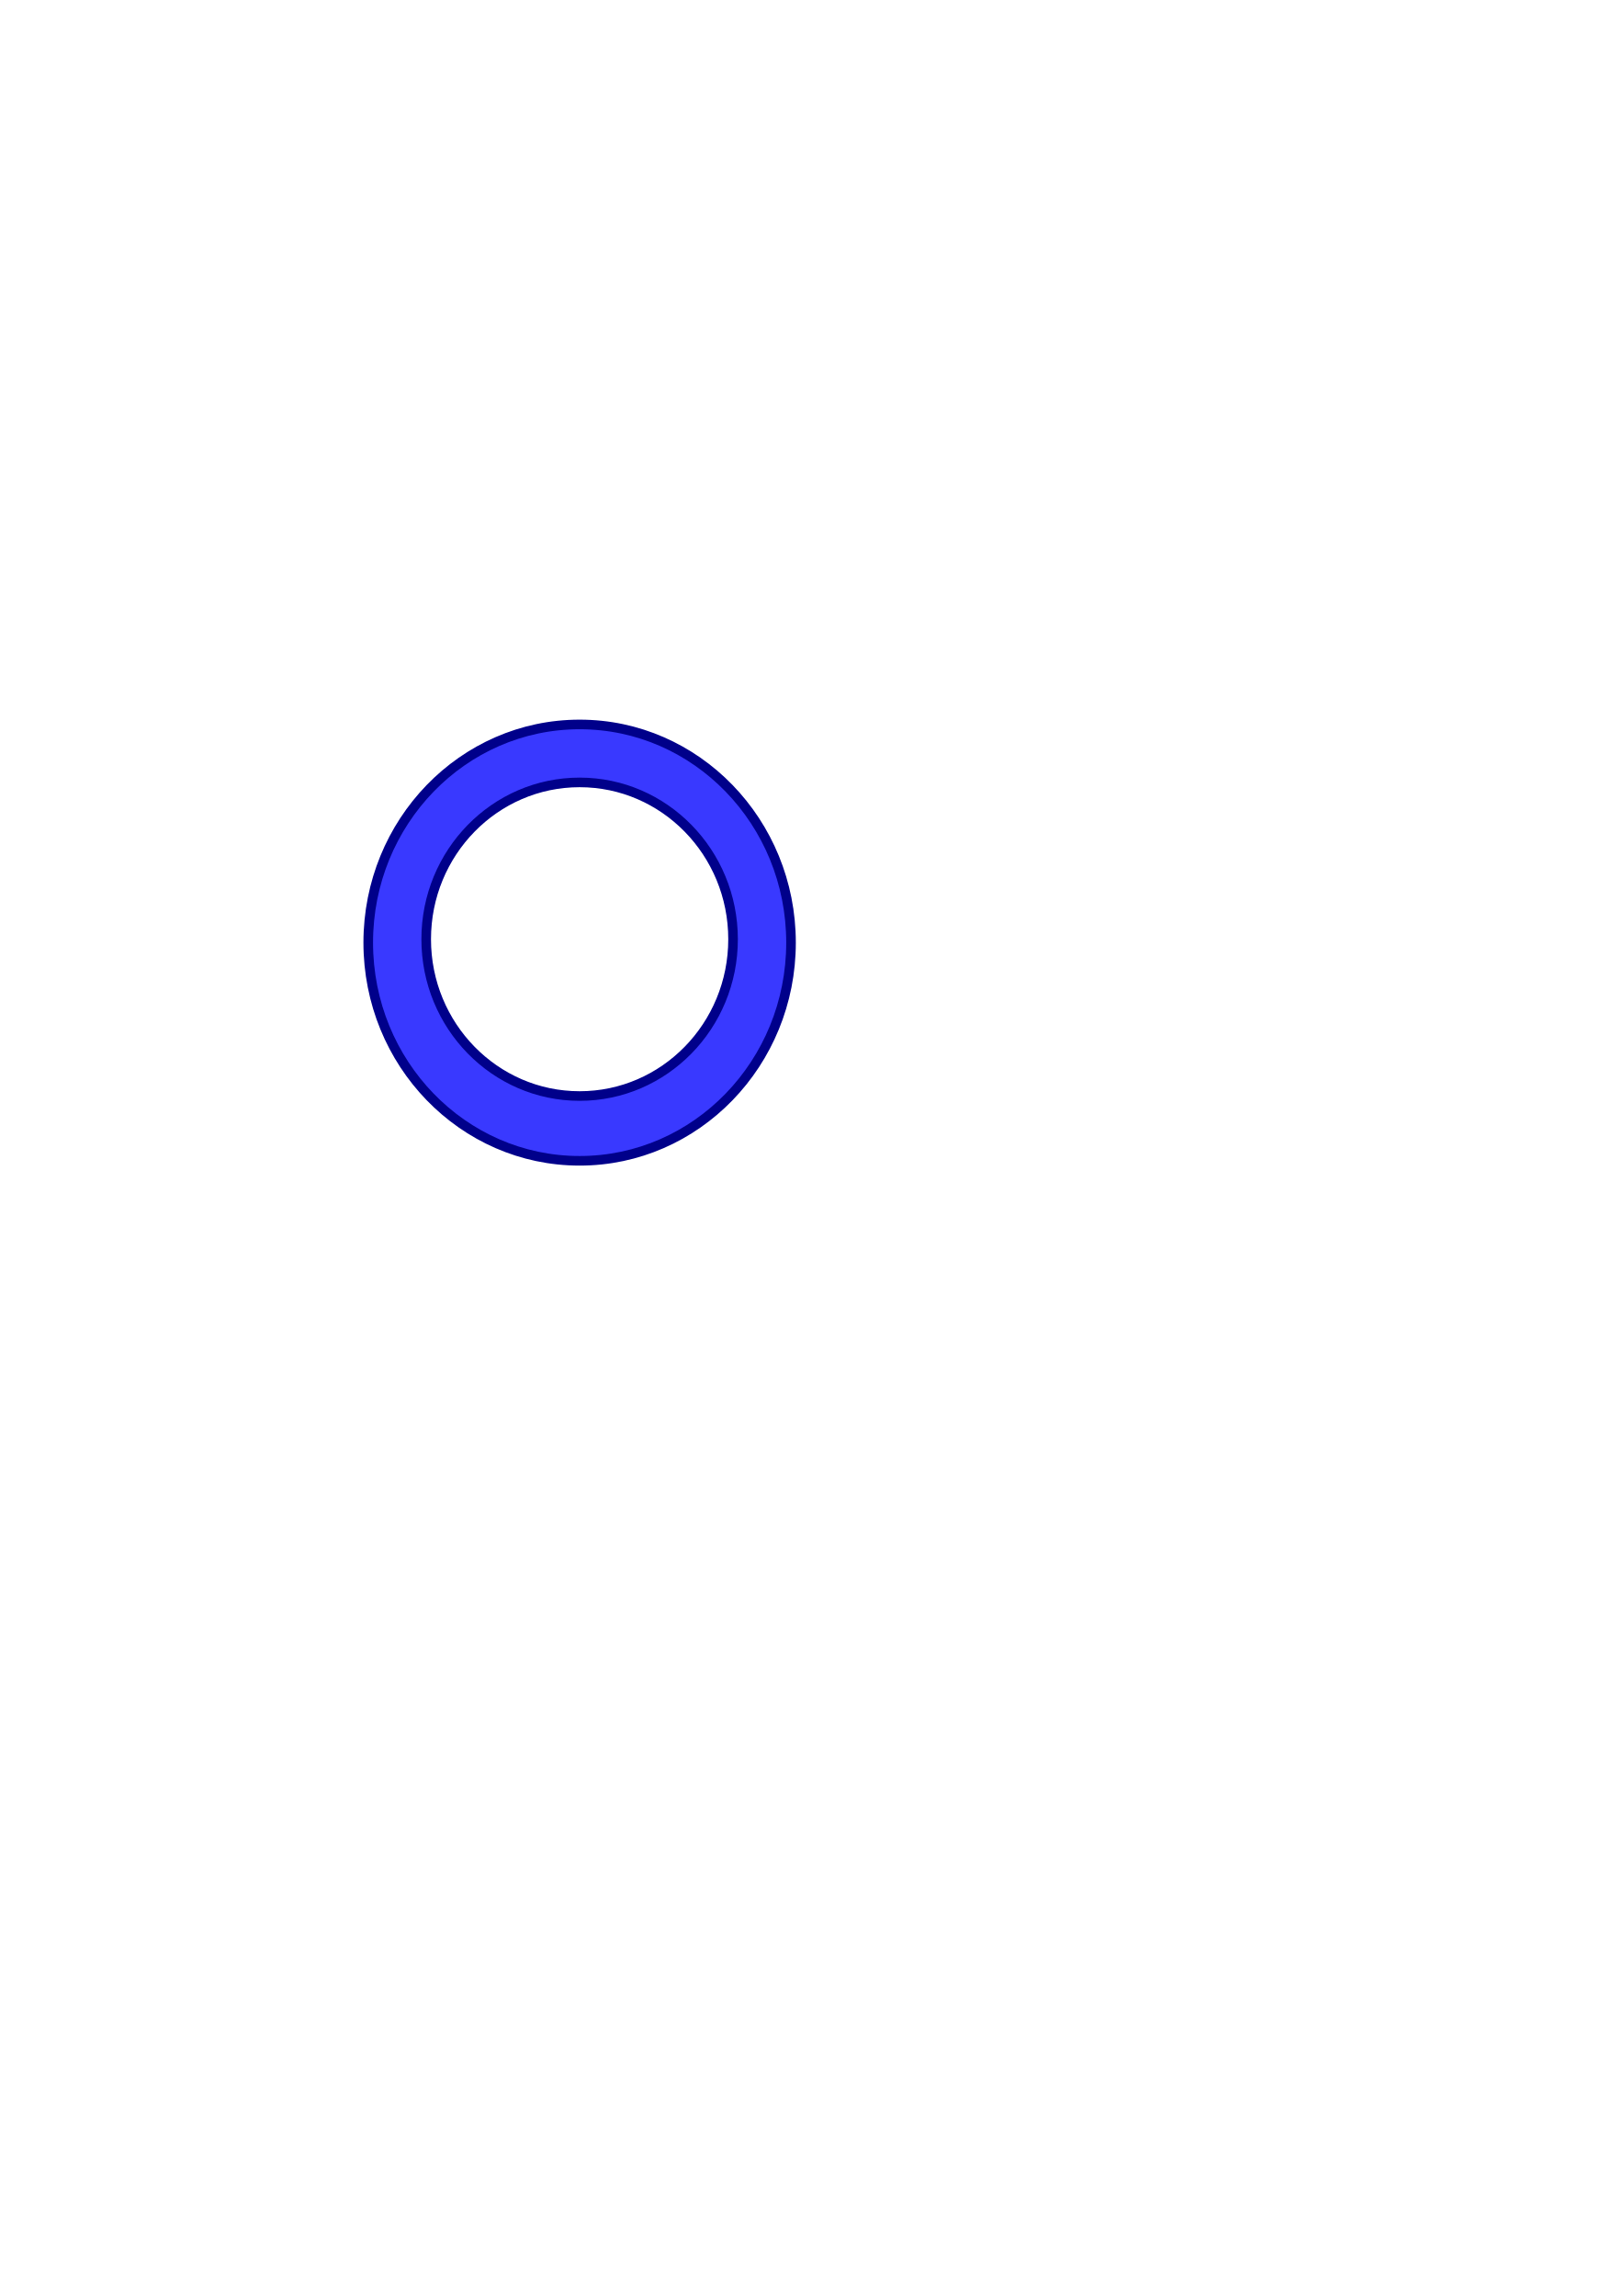
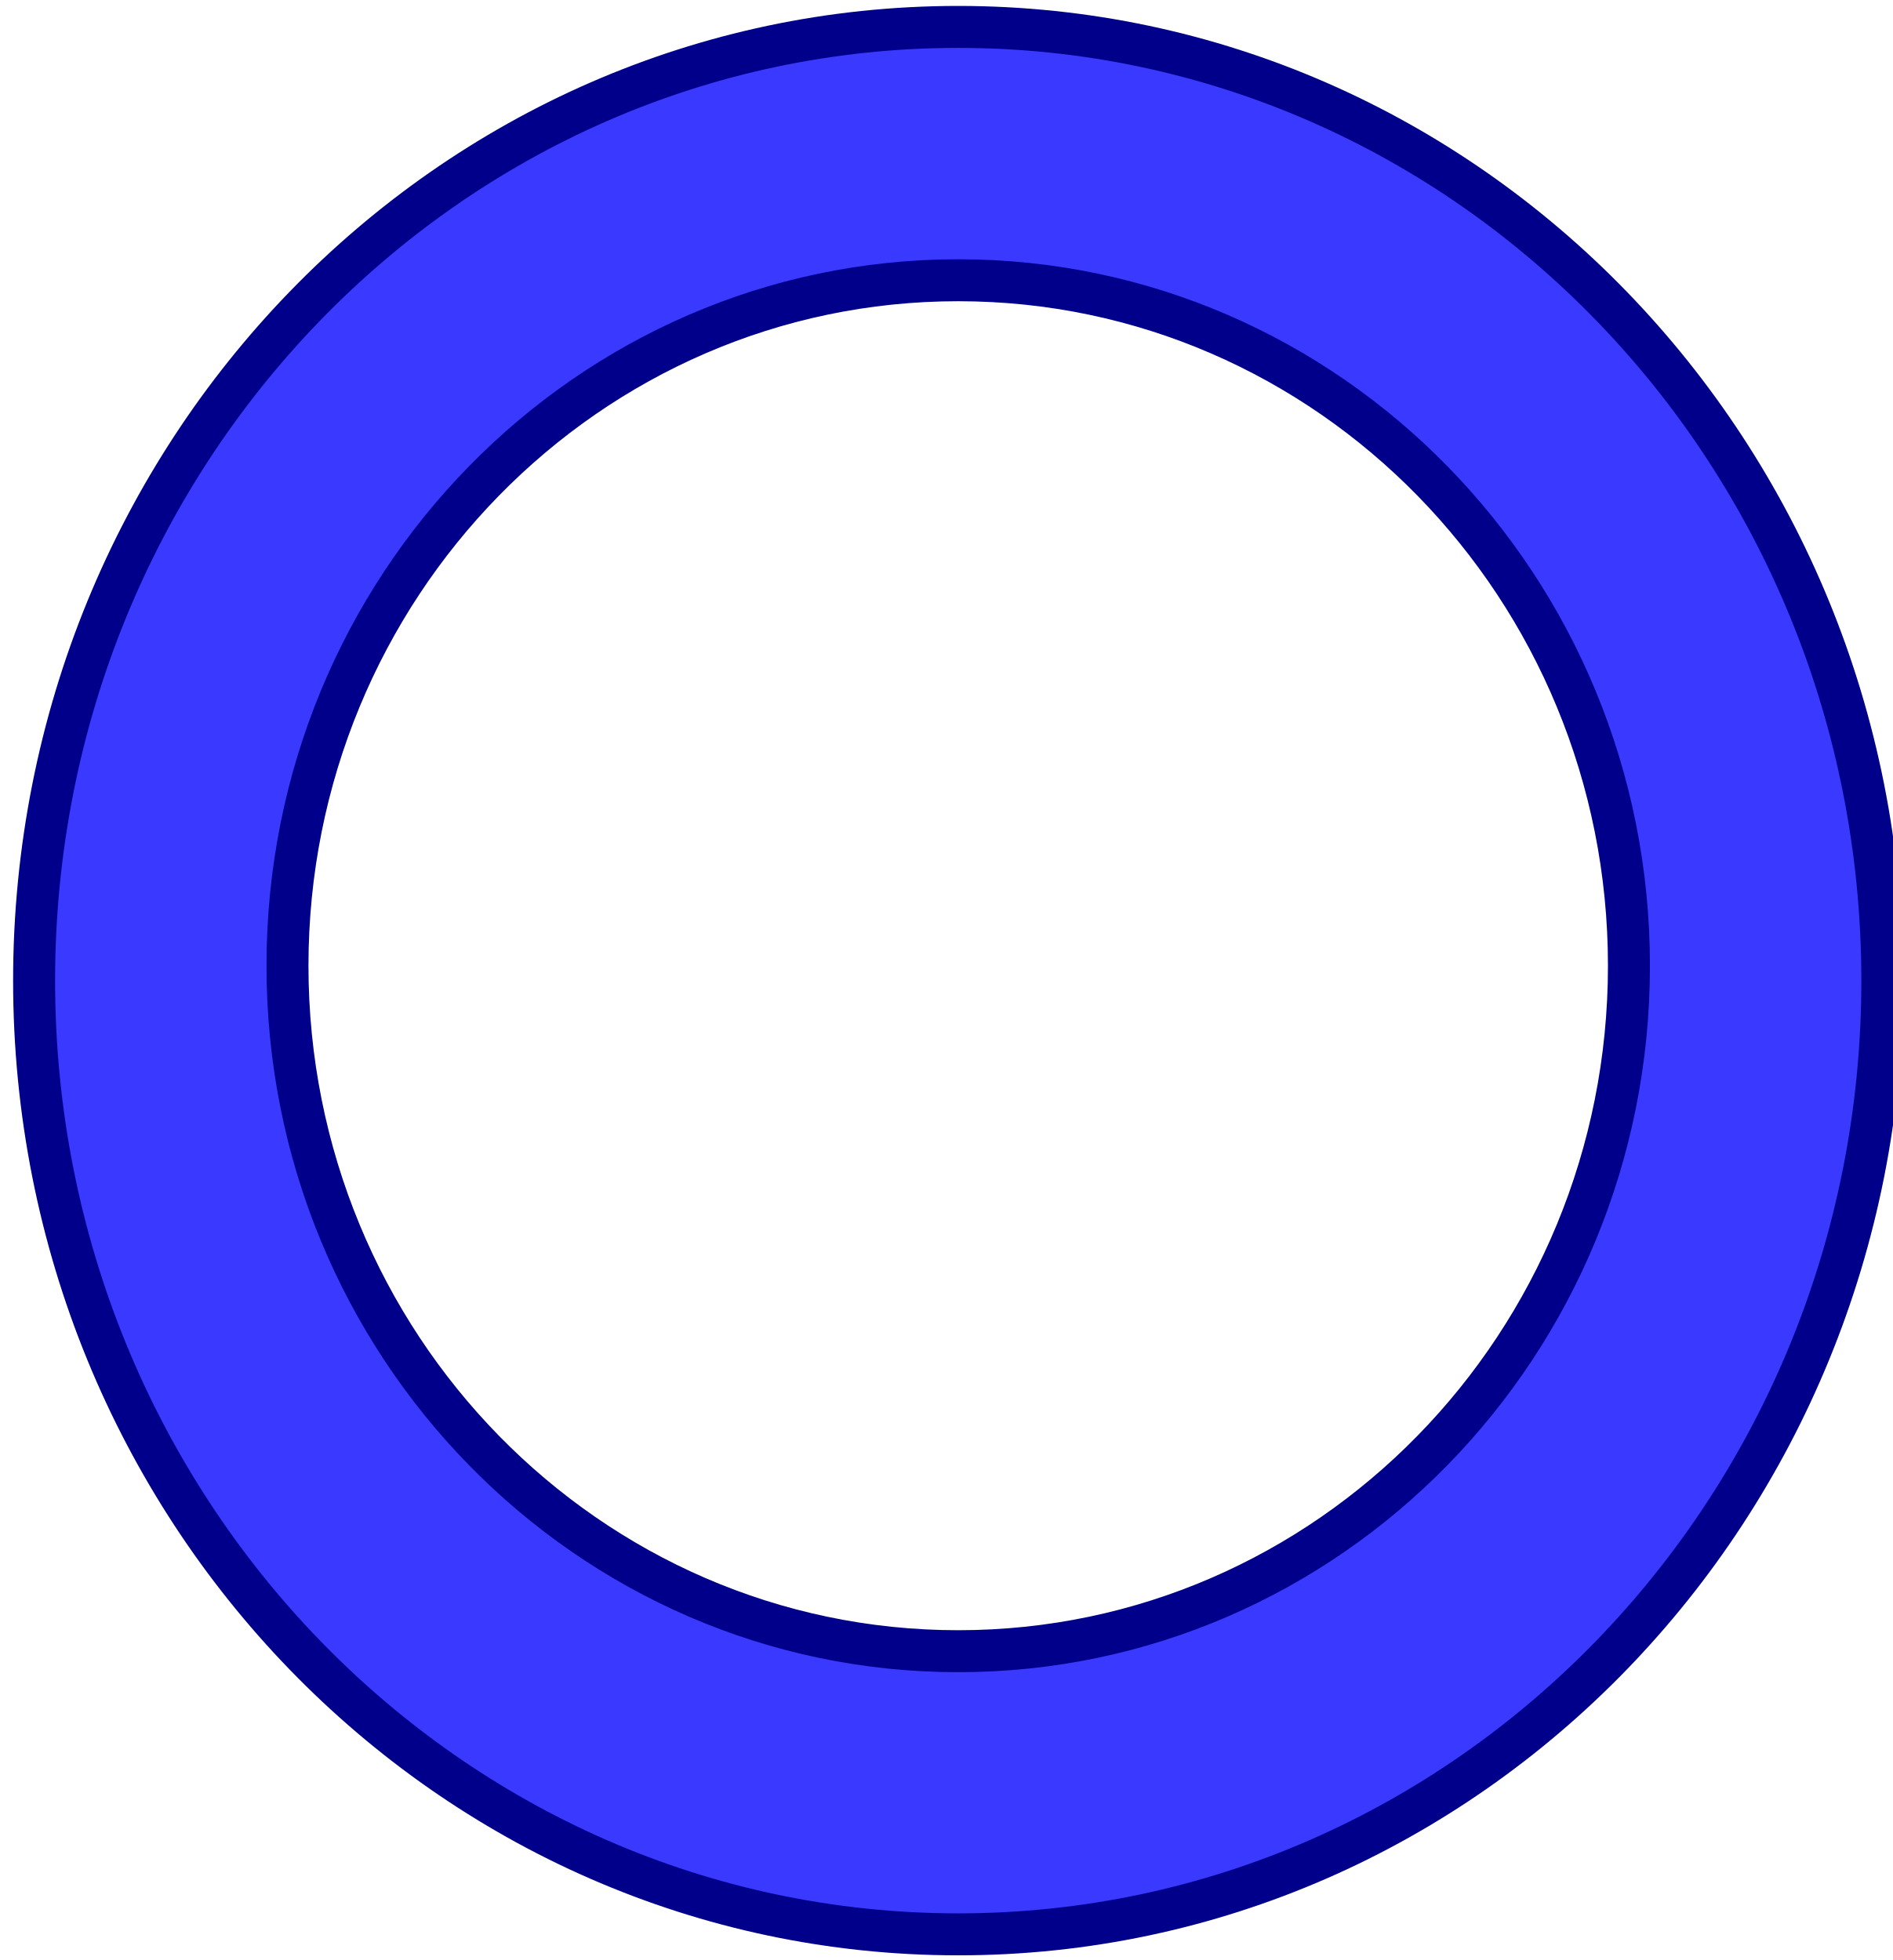
- <svg xmlns="http://www.w3.org/2000/svg" xmlns:ns1="http://www.openswatchbook.org/uri/2009/osb" width="210mm" height="297mm" viewBox="0 0 744.094 1052.362" id="svg4648" version="1.1">
+ <svg xmlns="http://www.w3.org/2000/svg" xmlns:ns1="http://www.openswatchbook.org/uri/2009/osb" width="56mm" height="58mm" viewBox="0 0 198.425 205.512" id="svg4648" version="1.1">
  <defs id="defs4650">
    <linearGradient id="linearGradient5198" ns1:paint="solid">
      <stop style="stop-color:#000080;stop-opacity:1;" offset="0" id="stop5200" />
    </linearGradient>
  </defs>
-   <g id="layer1">
-     <path style="fill:#3939ff;fill-opacity:1;fill-rule:nonzero;stroke:#00008a;stroke-width:4.4;stroke-linecap:butt;stroke-miterlimit:4;stroke-dasharray:none;stroke-opacity:1" d="M 265.625 332.049 A 96.875 100 0 0 0 168.75 432.049 A 96.875 100 0 0 0 265.625 532.049 A 96.875 100 0 0 0 362.5 432.049 A 96.875 100 0 0 0 265.625 332.049 z M 265.625 358.611 A 70.312 71.875 0 0 1 335.938 430.486 A 70.312 71.875 0 0 1 265.625 502.361 A 70.312 71.875 0 0 1 195.312 430.486 A 70.312 71.875 0 0 1 265.625 358.611 z " id="path5196" />
+   <g id="layer1" transform="translate(0,-846.851)">
+     <path style="fill:#3939ff;fill-opacity:1;fill-rule:nonzero;stroke:#00008a;stroke-width:4.4;stroke-linecap:butt;stroke-miterlimit:4;stroke-dasharray:none;stroke-opacity:1" d="m 100.449,849.673 a 96.875,100 0 0 0 -96.875,100 96.875,100 0 0 0 96.875,100 96.875,100 0 0 0 96.875,-100 96.875,100 0 0 0 -96.875,-100 z m 0,26.562 a 70.312,71.875 0 0 1 70.312,71.875 70.312,71.875 0 0 1 -70.312,71.875 70.312,71.875 0 0 1 -70.313,-71.875 70.312,71.875 0 0 1 70.313,-71.875 z" id="path5196" />
  </g>
</svg>
